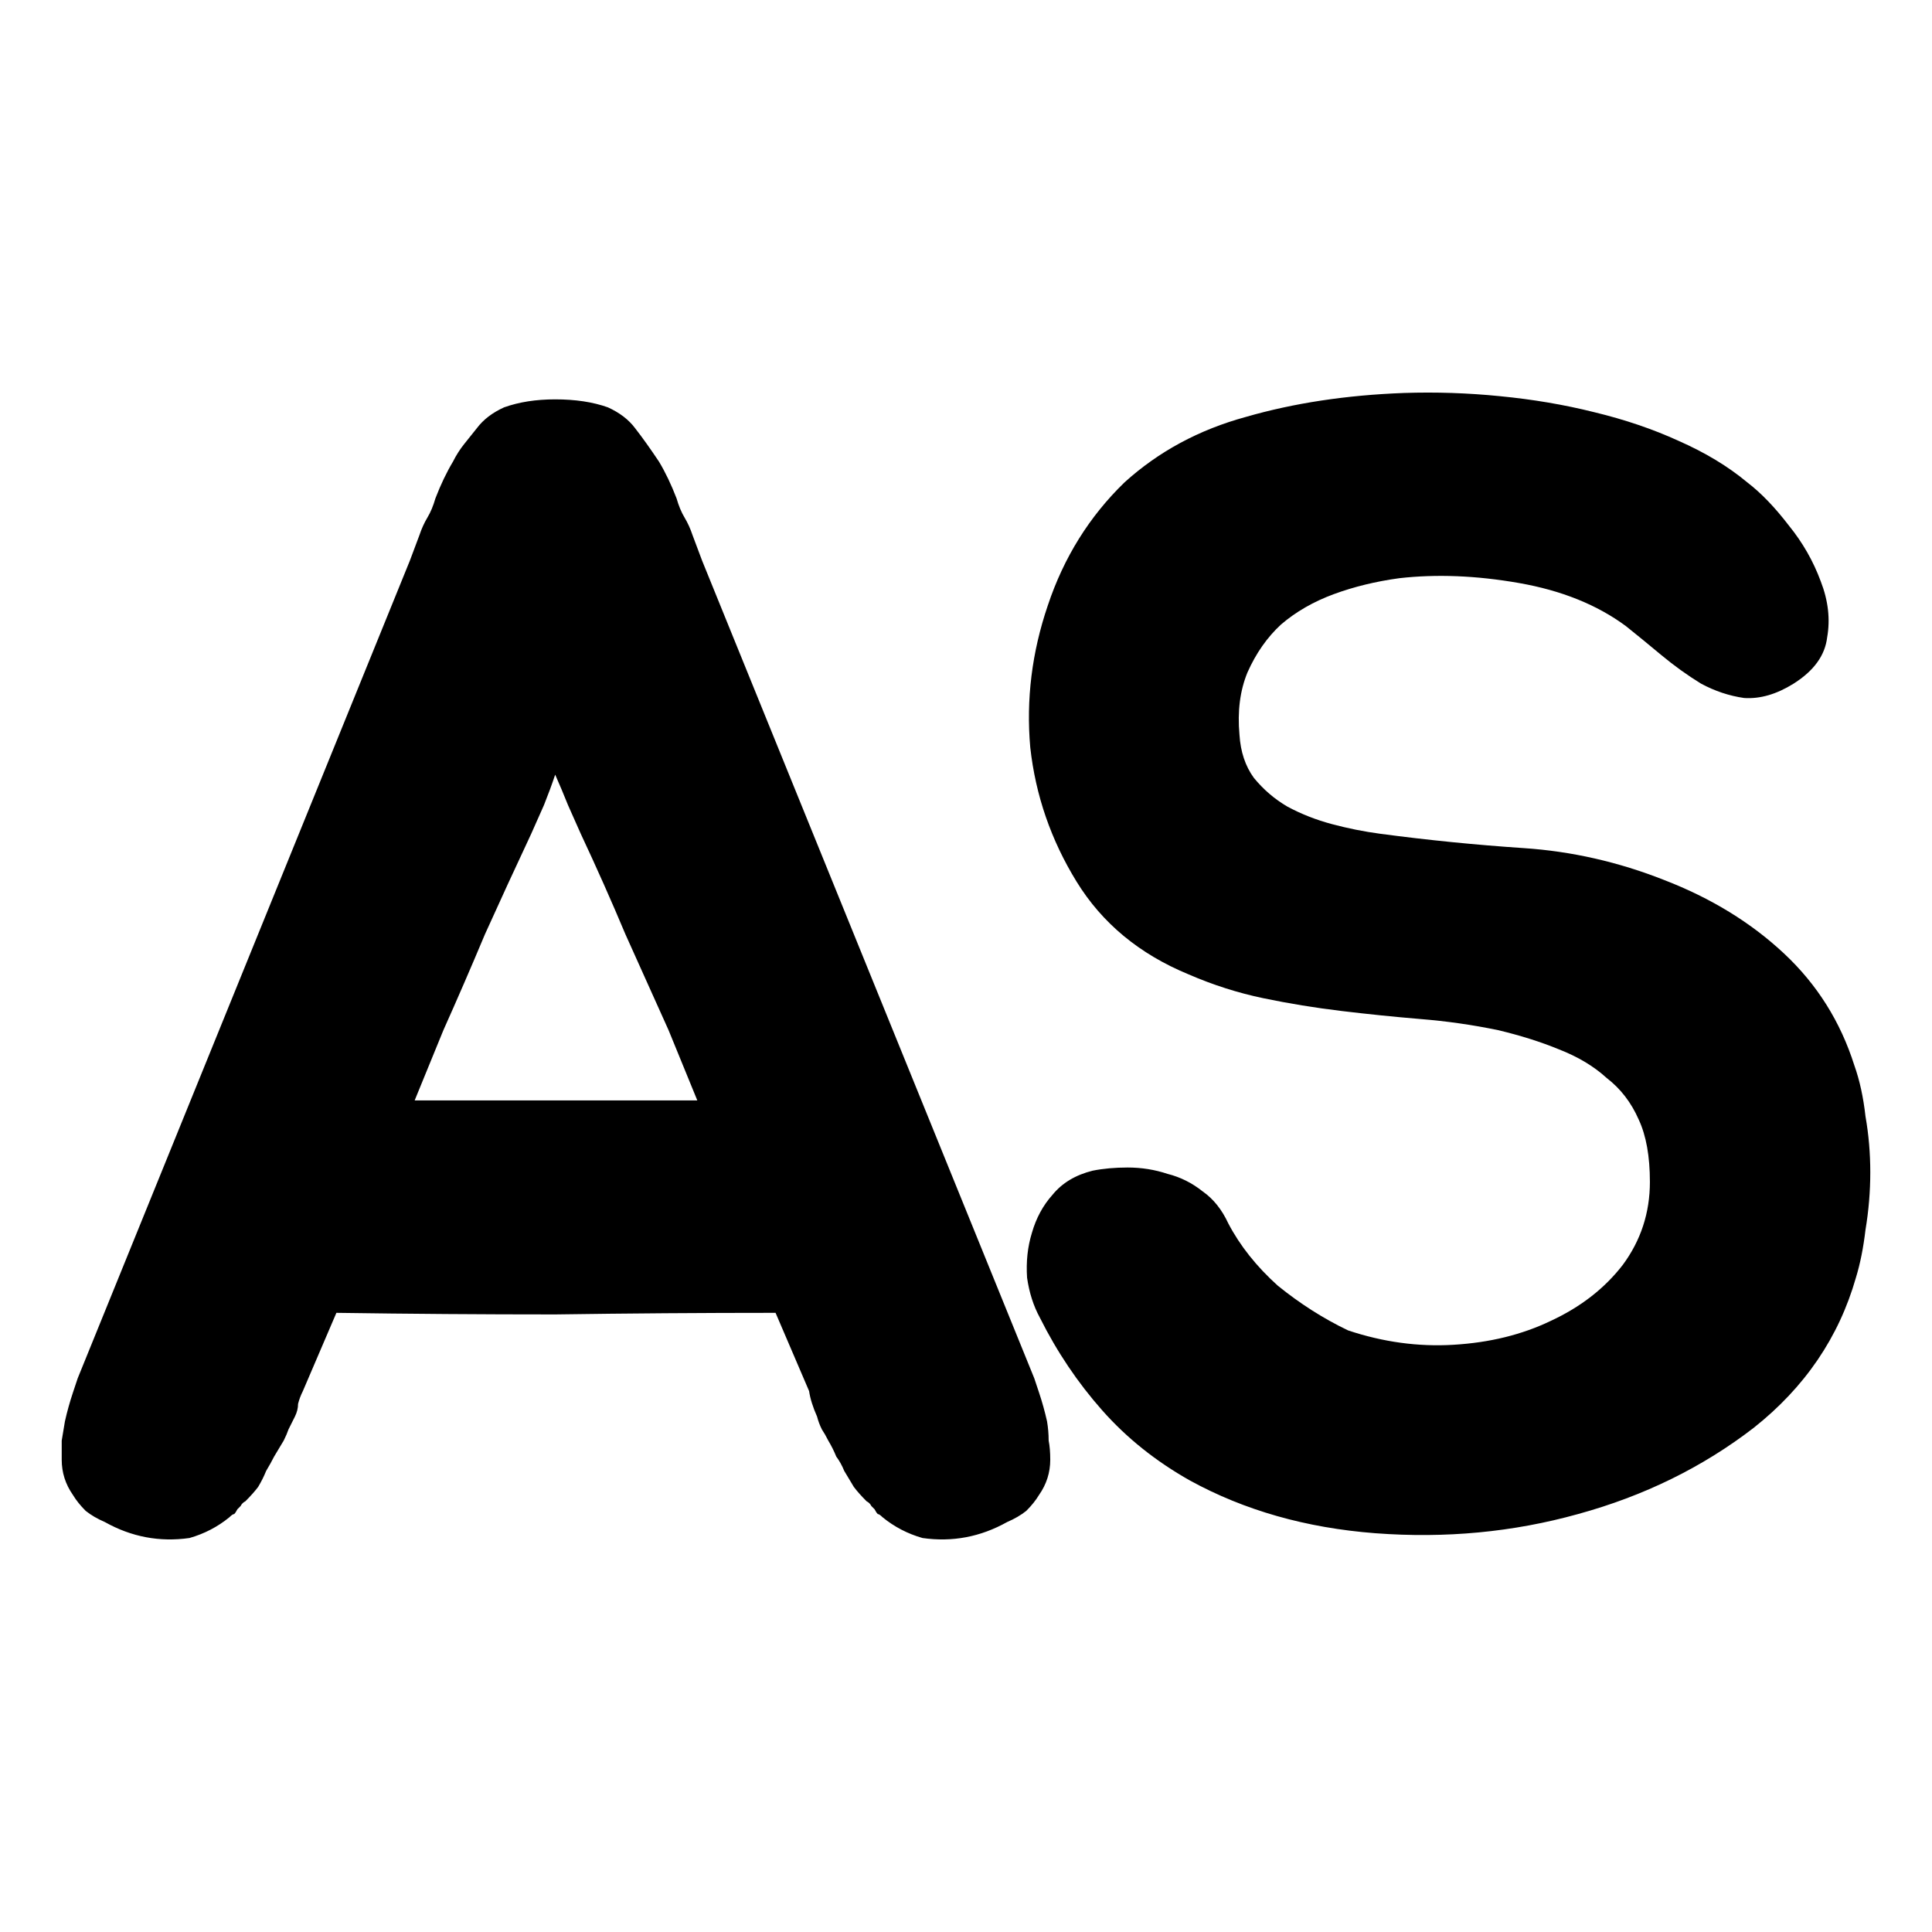
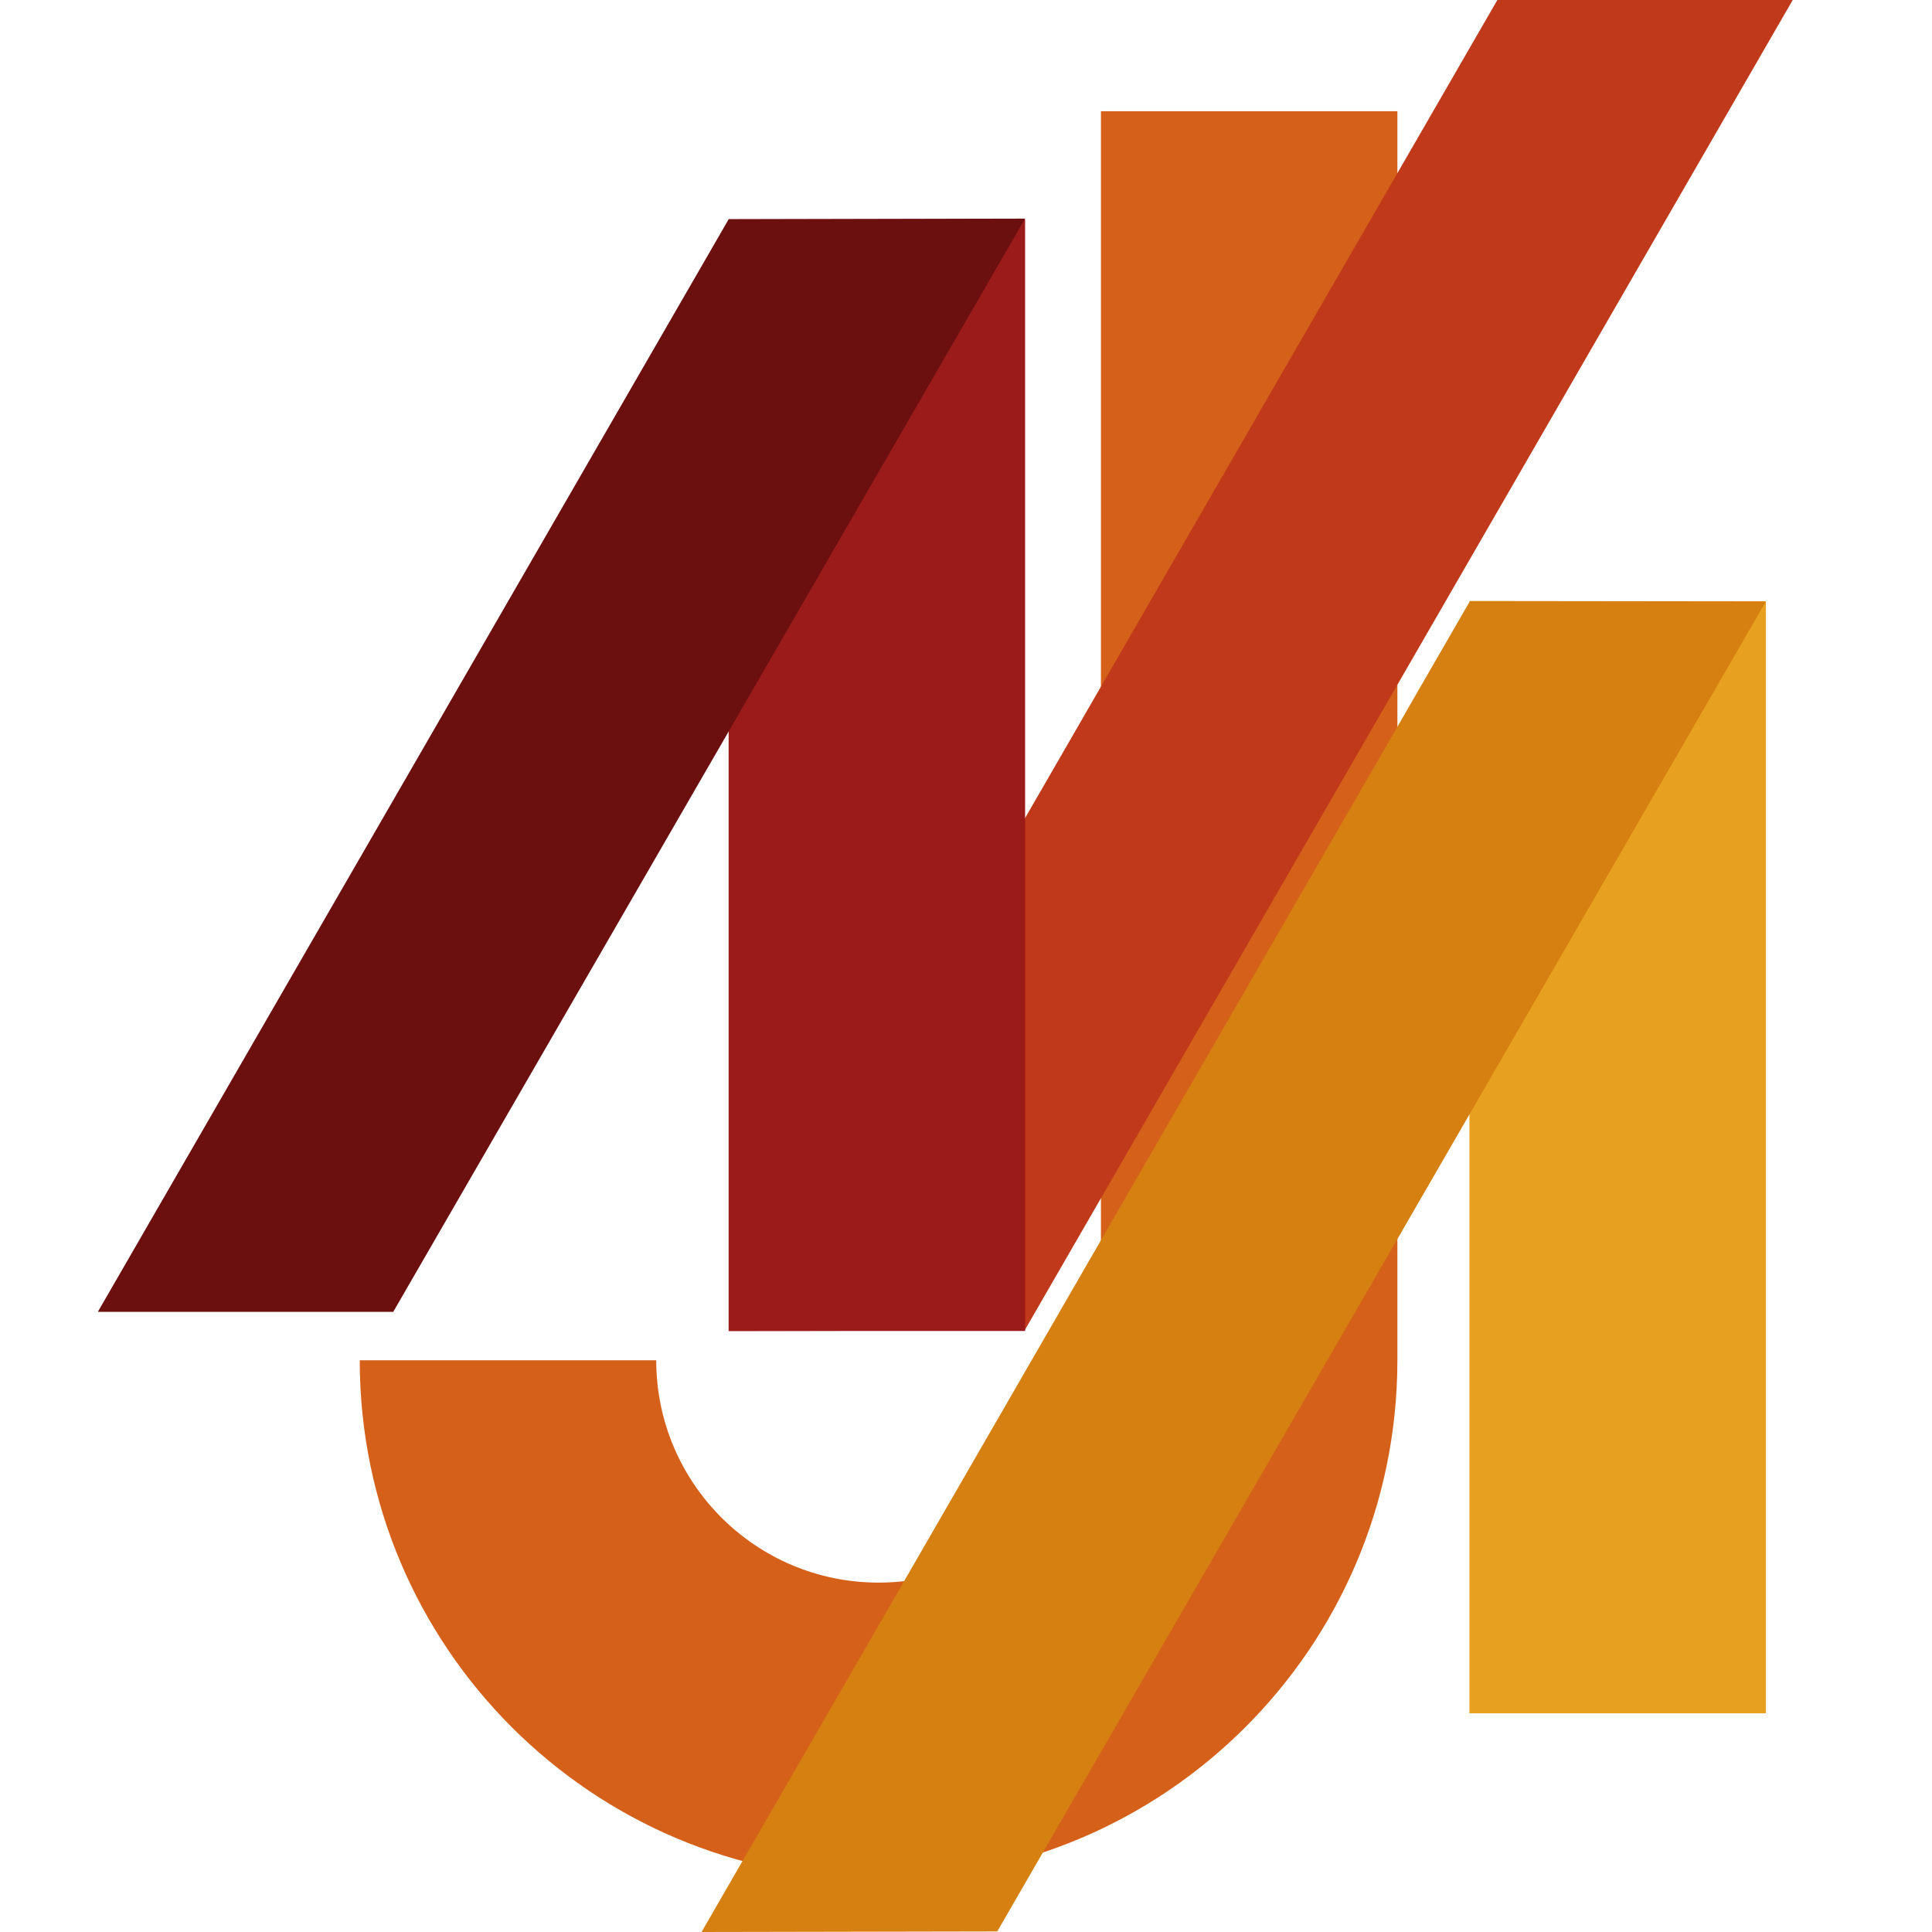
- <svg xmlns="http://www.w3.org/2000/svg" version="1.1" width="512" height="512">
-   <svg id="SvgjsSvg1042" width="512" height="512" version="1.1">
-     <svg id="SvgjsSvg1041" width="512" height="512" version="1.1" viewBox="0 0 512 512">
-       <g id="SvgjsG1040">
-         <path id="SvgjsPath1039" d="M277.481 376.694q.424 2.54.424 5.078.423 2.117.423 5.08 0 5.078-2.963 9.31-1.27 2.116-3.385 4.232-2.117 1.693-5.08 2.963-10.58 5.925-22.43 4.232-5.925-1.693-10.58-5.502-.847-.846-1.27-.846-.423-.424-.846-1.27l-.847-.847q-.423-.846-1.27-1.27-2.115-2.115-3.385-3.808l-2.54-4.232q-.846-2.116-2.116-3.81-.846-2.115-2.116-4.232-.846-1.692-1.692-2.962-.847-1.693-1.27-3.386-1.693-3.809-2.116-6.771l-8.888-20.738q-29.202 0-58.404.423-28.779 0-57.981-.423l-8.888 20.738q-.846 1.693-1.27 3.385 0 1.693-.846 3.386l-1.693 3.386q-.423 1.27-1.27 2.962l-2.539 4.233q-.846 1.693-2.116 3.809-.846 2.116-2.116 4.232-1.27 1.693-3.386 3.809-.846.423-1.27 1.27l-.846.846q-.423.846-.846 1.27-.423 0-1.27.846-4.655 3.809-10.58 5.502-11.85 1.693-22.43-4.232-2.963-1.27-5.08-2.963-2.116-2.116-3.385-4.232-2.963-4.232-2.963-9.31v-5.08l.847-5.078q.846-3.81 2.116-7.618l1.27-3.81 88.029-216.687 2.54-6.772q.846-2.539 2.115-4.655 1.27-2.116 2.117-5.079 2.116-5.502 4.655-9.734 1.27-2.54 2.962-4.655l3.386-4.232q2.54-3.386 7.195-5.502 5.925-2.116 13.543-2.116 8.041 0 13.966 2.116 4.656 2.116 7.195 5.502 2.962 3.809 6.348 8.887 2.54 4.232 4.656 9.734.846 2.963 2.116 5.079 1.27 2.116 2.116 4.655l2.54 6.772 88.029 216.688 1.27 3.809q1.269 3.809 2.115 7.618zM177.178 273.005q-5.501-12.273-11.426-25.393-5.502-13.12-11.85-26.663l-3.386-7.618q-1.693-4.232-3.386-8.04-1.27 3.808-2.963 8.04l-3.385 7.618q-6.349 13.543-12.274 26.663-5.502 13.12-11.003 25.393l-7.618 18.622h74.91zm314.235 9.311q2.116 5.925 2.962 13.543 1.27 7.195 1.27 14.813t-1.27 15.236q-.846 7.194-2.54 12.696-6.77 23.7-27.085 39.783-20.315 15.659-46.554 22.854-25.817 7.194-53.75 5.078-27.508-2.116-49.093-13.966-13.543-7.618-23.277-18.622-9.734-11.003-16.505-24.546-2.54-4.656-3.386-10.58-.423-6.35 1.27-11.851 1.693-5.925 5.502-10.157 3.809-4.656 10.58-6.349 4.232-.846 9.31-.846 5.503 0 10.581 1.693 5.079 1.27 9.311 4.655 4.232 2.963 6.772 8.465 4.655 8.887 13.12 16.505 8.887 7.195 18.621 11.85 13.966 4.656 27.933 3.81 14.389-.847 25.816-6.349 11.85-5.502 19.045-14.813 7.195-9.734 7.195-22.007 0-10.157-2.963-16.506-2.963-6.771-8.464-11.003-5.079-4.656-12.697-7.618-7.195-2.963-16.082-5.079-10.158-2.116-20.738-2.962-10.157-.847-20.738-2.116-10.58-1.27-20.737-3.386-10.158-2.116-19.892-6.348-19.468-8.042-29.625-24.547-10.157-16.506-12.273-35.55-1.693-19.045 4.655-37.667 6.348-19.045 20.314-32.588 13.543-12.273 32.165-17.352 19.045-5.502 41.899-6.348 12.696-.423 25.393.846 13.12 1.27 24.97 4.232 12.273 2.963 22.43 7.618 10.58 4.656 18.199 11.004 5.502 4.232 11.004 11.427 5.501 6.771 8.464 14.813 2.962 7.618 1.693 14.812-.847 7.195-8.888 12.274-6.771 4.232-13.12 3.809-5.925-.847-11.426-3.81-5.502-3.385-10.581-7.617t-9.31-7.618q-11.428-8.465-28.356-11.427-16.93-2.963-31.742-1.27-9.31 1.27-17.352 4.232-8.041 2.963-13.966 8.042-5.502 5.078-8.888 12.696-2.962 7.195-2.116 16.506.423 6.771 3.81 11.427 3.808 4.655 8.887 7.618 5.502 2.962 11.85 4.655t12.696 2.54q19.045 2.539 38.09 3.808 19.045 1.27 37.243 8.465 18.622 7.194 31.742 19.468 13.12 12.273 18.622 29.625z" aria-label="AS" />
-       </g>
-     </svg>
-   </svg>
-   <style>@media (prefers-color-scheme: light) { :root { filter: none; } }
- @media (prefers-color-scheme: dark) { :root { filter: invert(100%); } }
- </style>
+ <svg xmlns="http://www.w3.org/2000/svg" version="1.1" width="300" height="300" viewBox="0 0 79.375 79.375" id="svg1">
+   <defs id="defs1" />
+   <g id="layer1" transform="matrix(0.79375,0,0,0.79375,0.4089886,-3.6073696e-8)">
+     <rect style="fill:#e8a020;fill-opacity:1;stroke-width:0.254" id="rect20-3" width="15.345" height="57.545" x="75.542" y="31.134" />
+     <path id="rect20-3-3" style="fill:#d4601a;fill-opacity:1;stroke-width:0.269" d="M 56.469,5.757 V 70.407 A 11.509,11.509 0 0 1 44.959,81.916 11.509,11.509 0 0 1 33.451,70.407 H 18.105 A 26.854,26.854 0 0 0 44.959,97.261 26.854,26.854 0 0 0 71.813,70.471 h 4.99e-4 V 70.407 5.757 Z" />
+     <path style="fill:#c0391a;fill-opacity:1;stroke-width:0.254" d="M 52.518,68.863 92.276,-1.7490277e-7 H 76.988 L 37.214,68.892 Z" id="path21" />
+     <path style="fill:#d58010;fill-opacity:1;stroke-width:0.254" d="M 51.102,99.971 90.89,31.126 75.572,31.108 35.797,100 Z" id="path21-1" />
+     <rect style="fill:#9b1b1b;fill-opacity:1;stroke-width:0.254" id="rect20" width="15.345" height="57.545" x="37.199" y="11.347" />
+     <path style="fill:#6b0f0f;fill-opacity:1;stroke-width:0.254" d="M 37.199,11.349 4.549,67.901 H 19.839 L 52.542,11.315 Z" id="path20" />
+   </g>
</svg>
